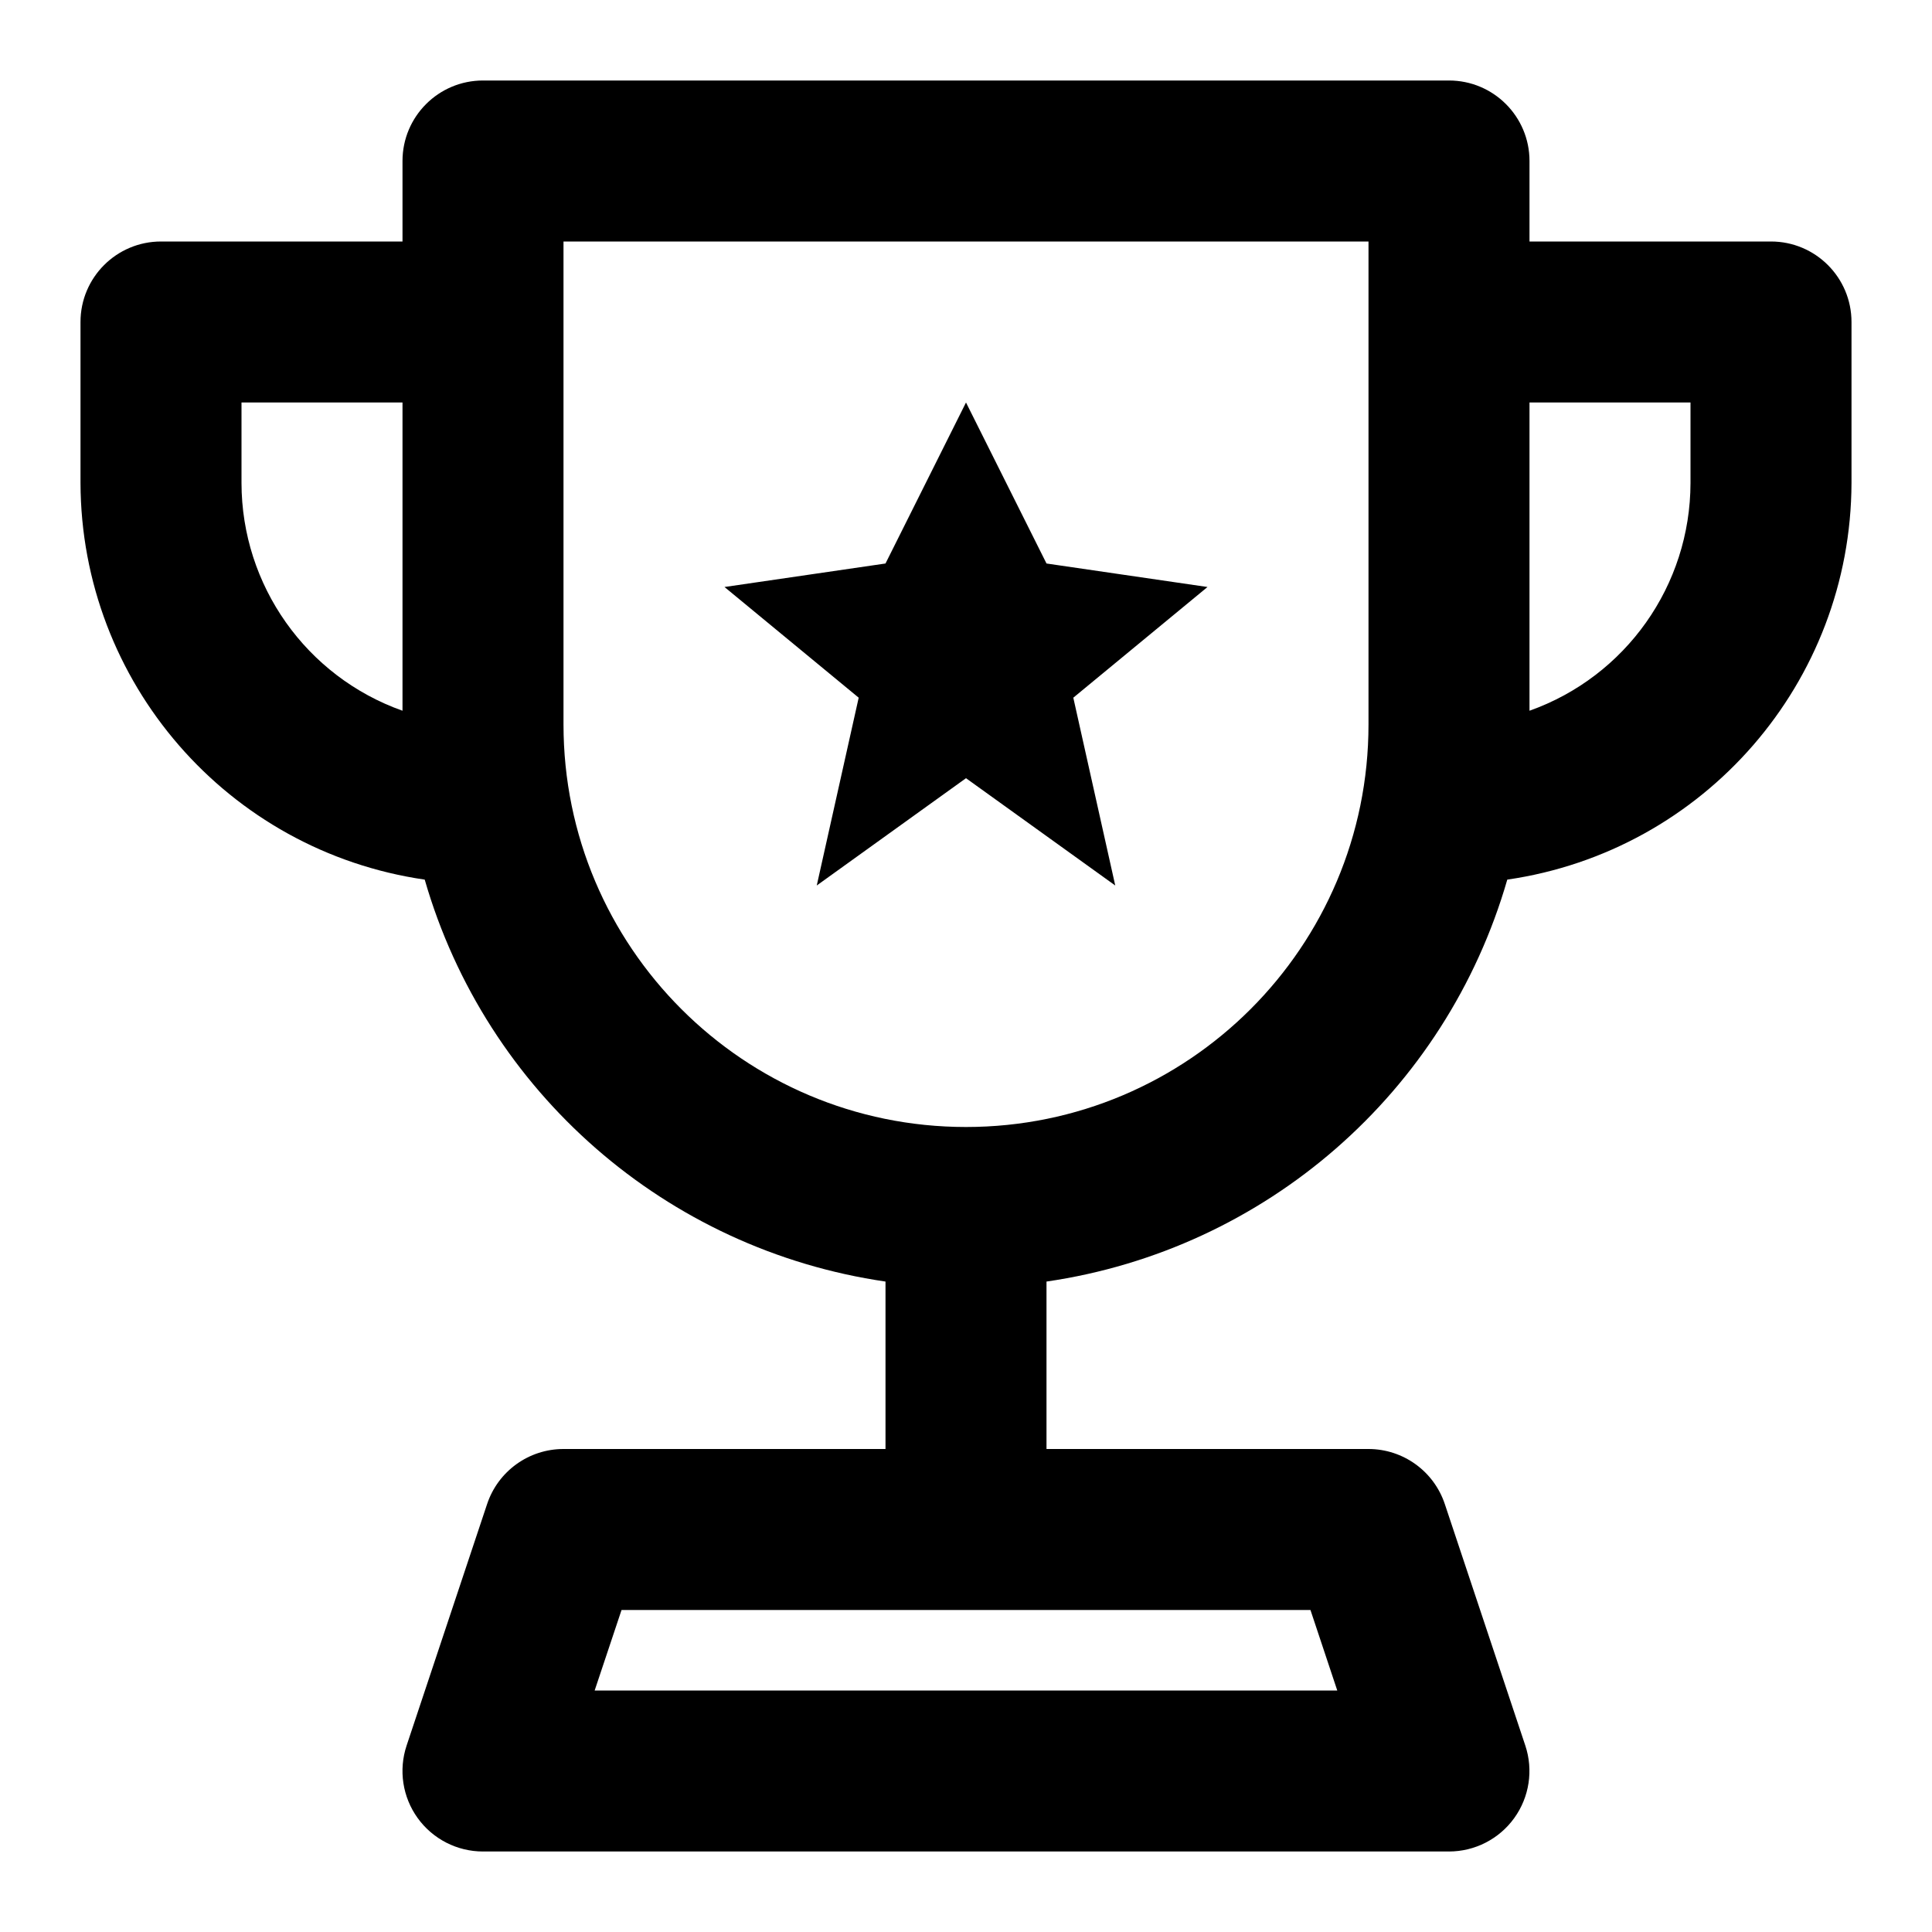
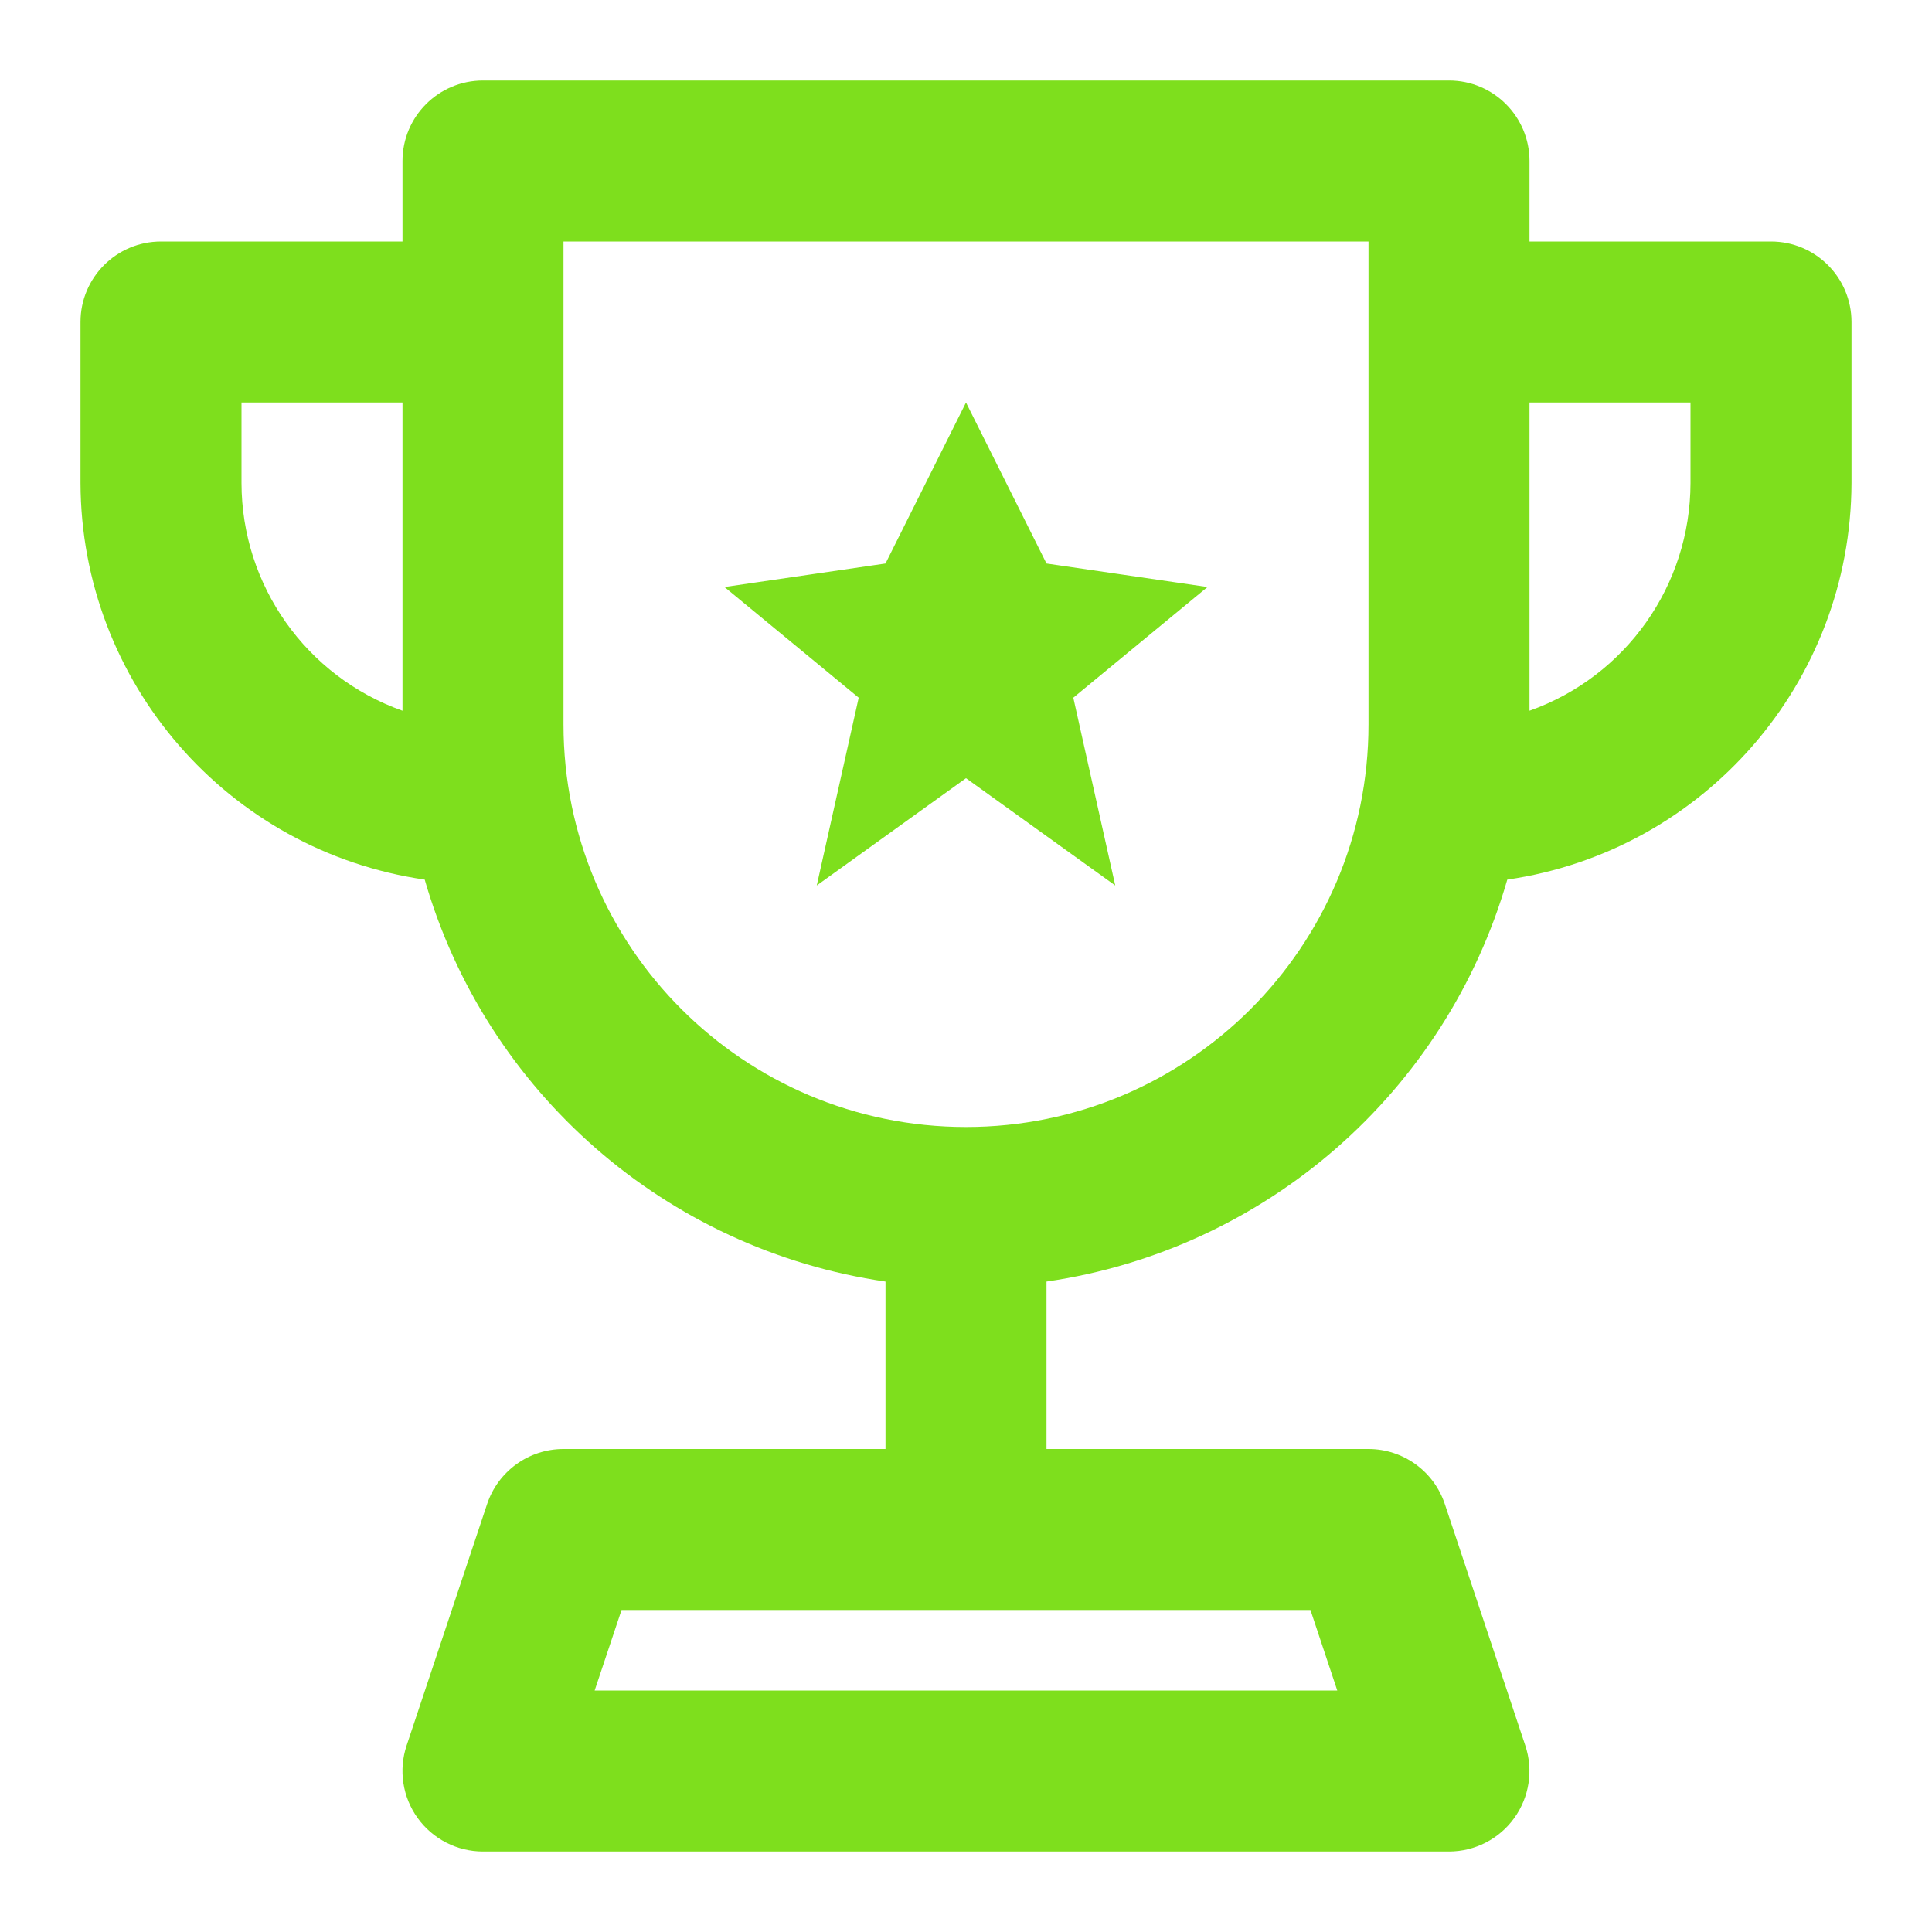
- <svg xmlns="http://www.w3.org/2000/svg" fill="#000000" height="32px" width="32px" viewBox="0 0 24 24">
+ <svg xmlns="http://www.w3.org/2000/svg" fill="#7edf1d" height="32px" width="32px" viewBox="0 0 24 24">
  <g id="SVGRepo_bgCarrier" stroke-width="0" />
  <g id="SVGRepo_tracerCarrier" stroke-linecap="round" stroke-linejoin="round" />
  <g id="SVGRepo_iconCarrier">
    <path d="M22,3H19V2a1,1,0,0,0-1-1H6A1,1,0,0,0,5,2V3H2A1,1,0,0,0,1,4V6a4.994,4.994,0,0,0,4.276,4.927A7.009,7.009,0,0,0,11,15.92V18H7a1,1,0,0,0-.949.684l-1,3A1,1,0,0,0,6,23H18a1,1,0,0,0,.948-1.316l-1-3A1,1,0,0,0,17,18H13V15.92a7.009,7.009,0,0,0,5.724-4.993A4.994,4.994,0,0,0,23,6V4A1,1,0,0,0,22,3ZM5,8.829A3.006,3.006,0,0,1,3,6V5H5ZM16.279,20l.333,1H7.387l.334-1ZM17,9A5,5,0,0,1,7,9V3H17Zm4-3a3.006,3.006,0,0,1-2,2.829V5h2ZM10.667,8.667,9,7.292,11,7l1-2,1,2,2,.292L13.333,8.667,13.854,11,12,9.667,10.146,11Z" />
  </g>
</svg>
